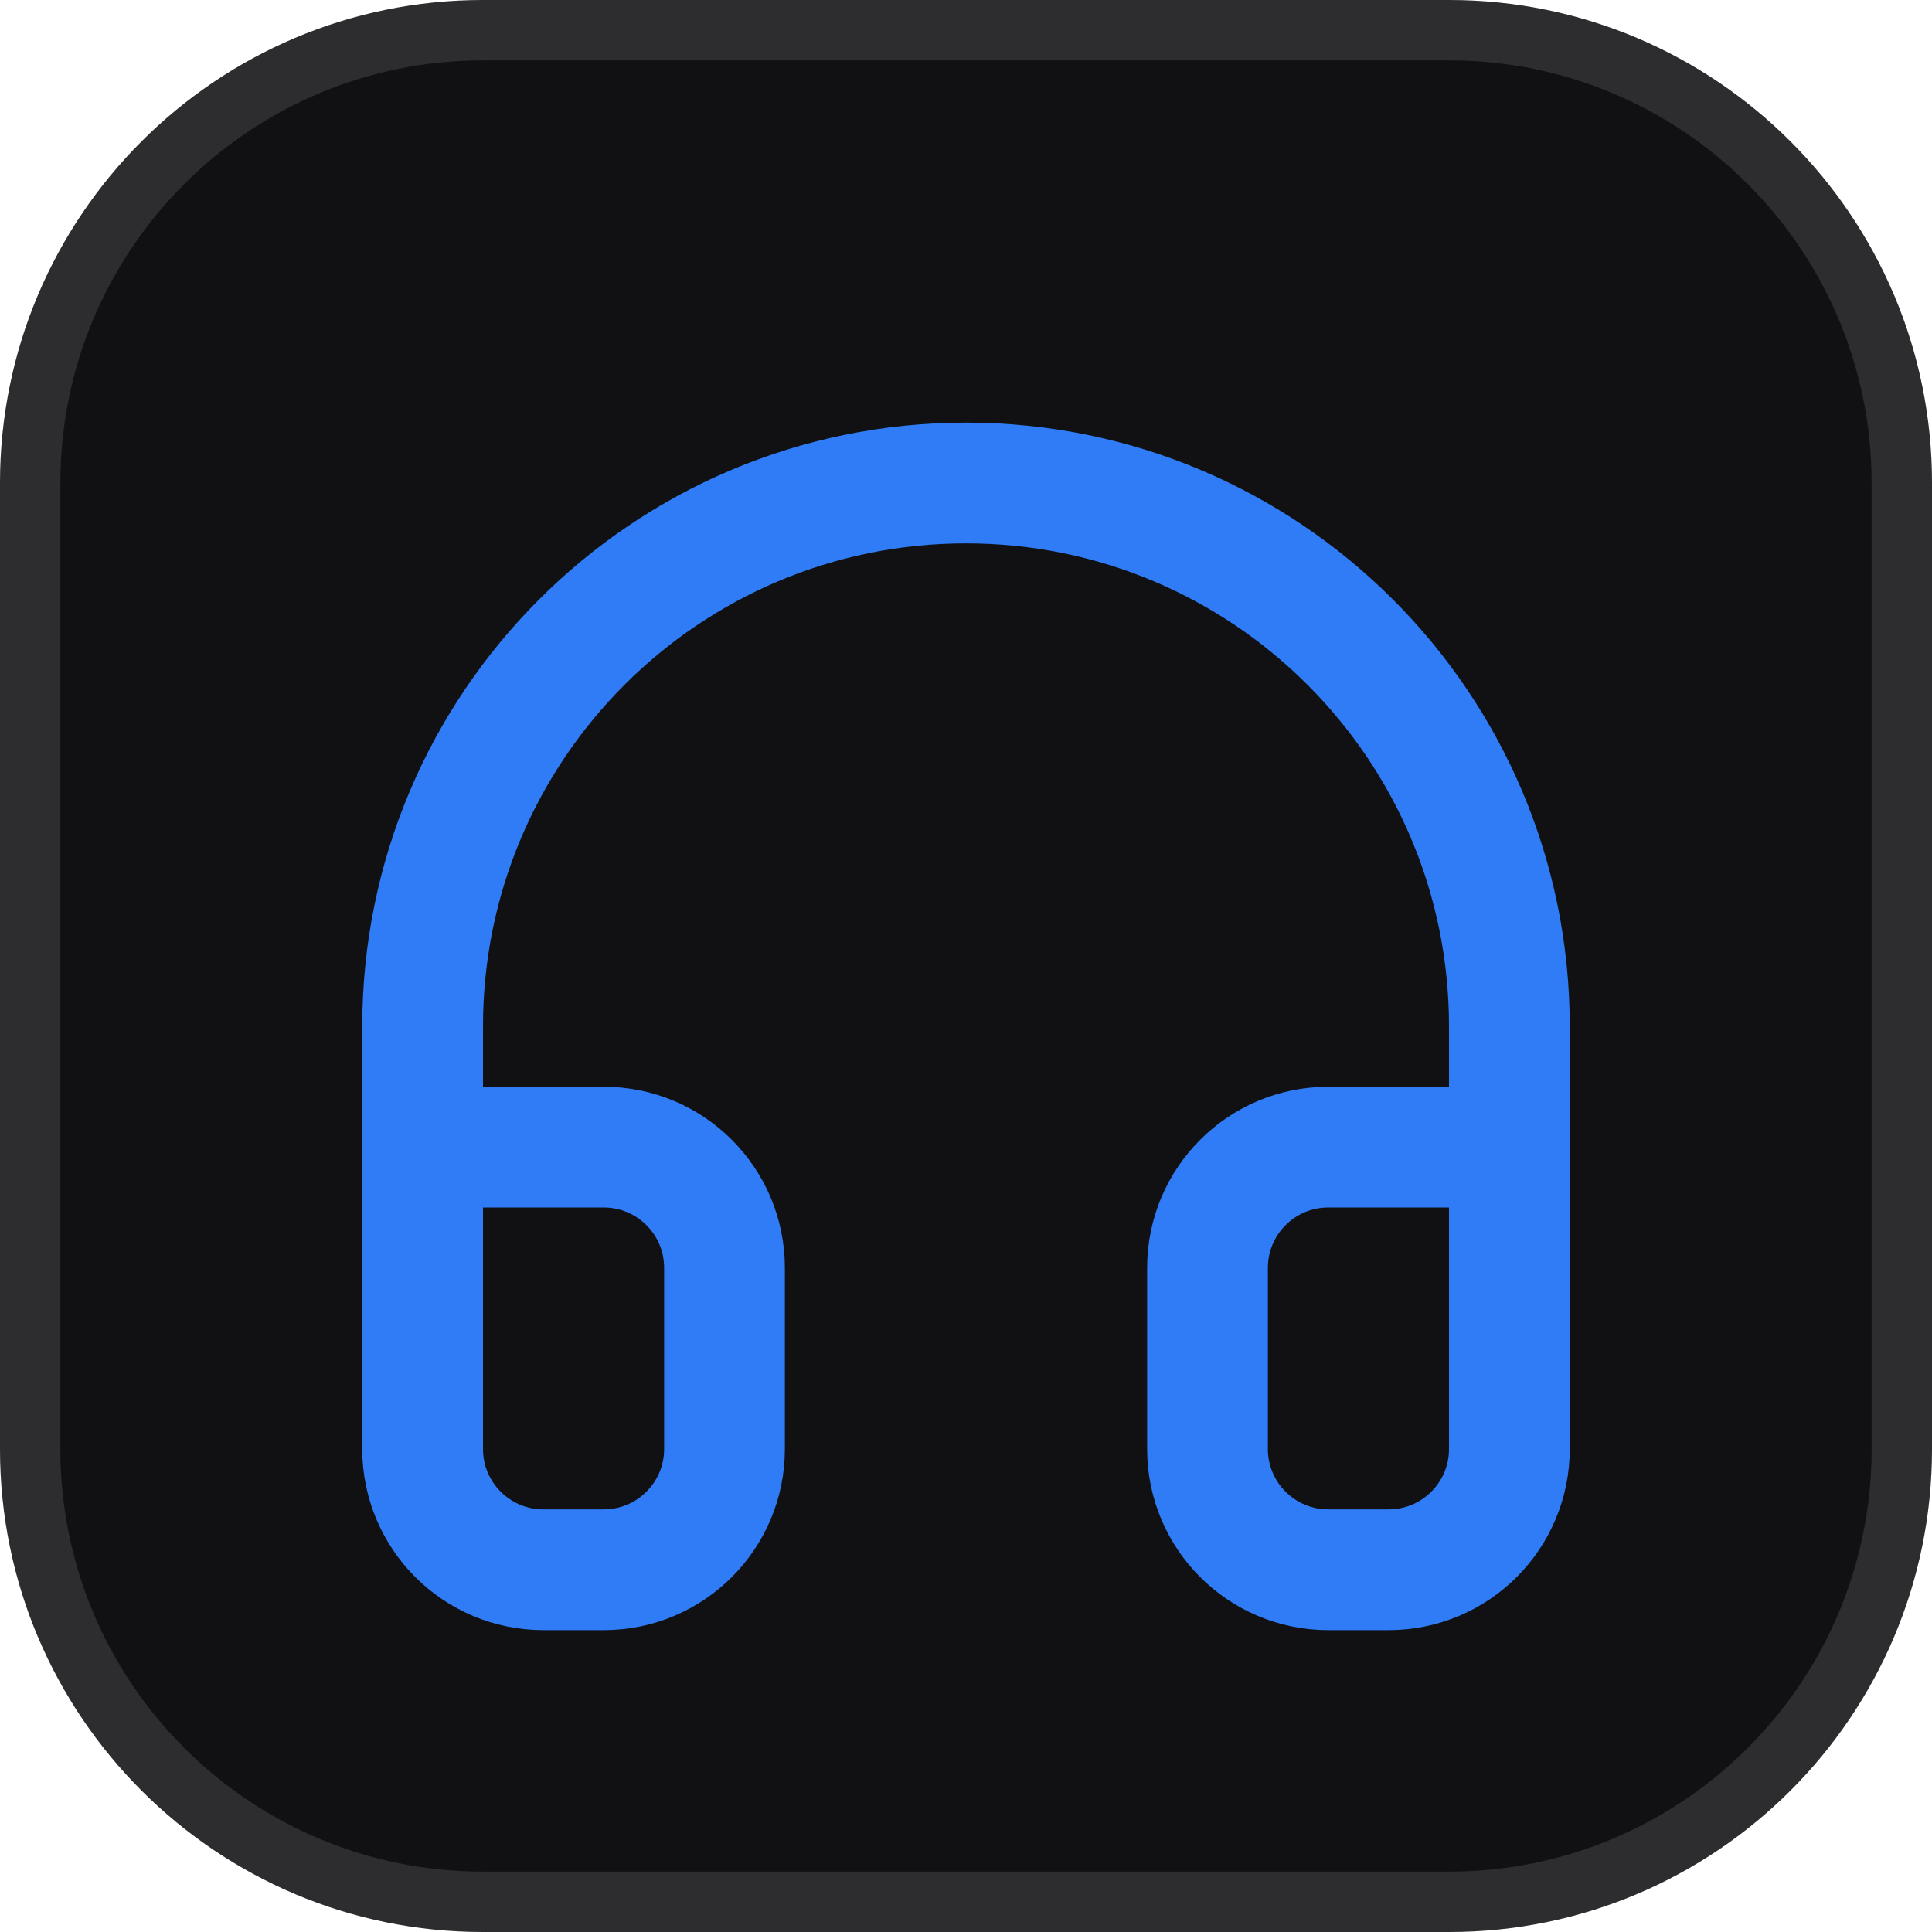
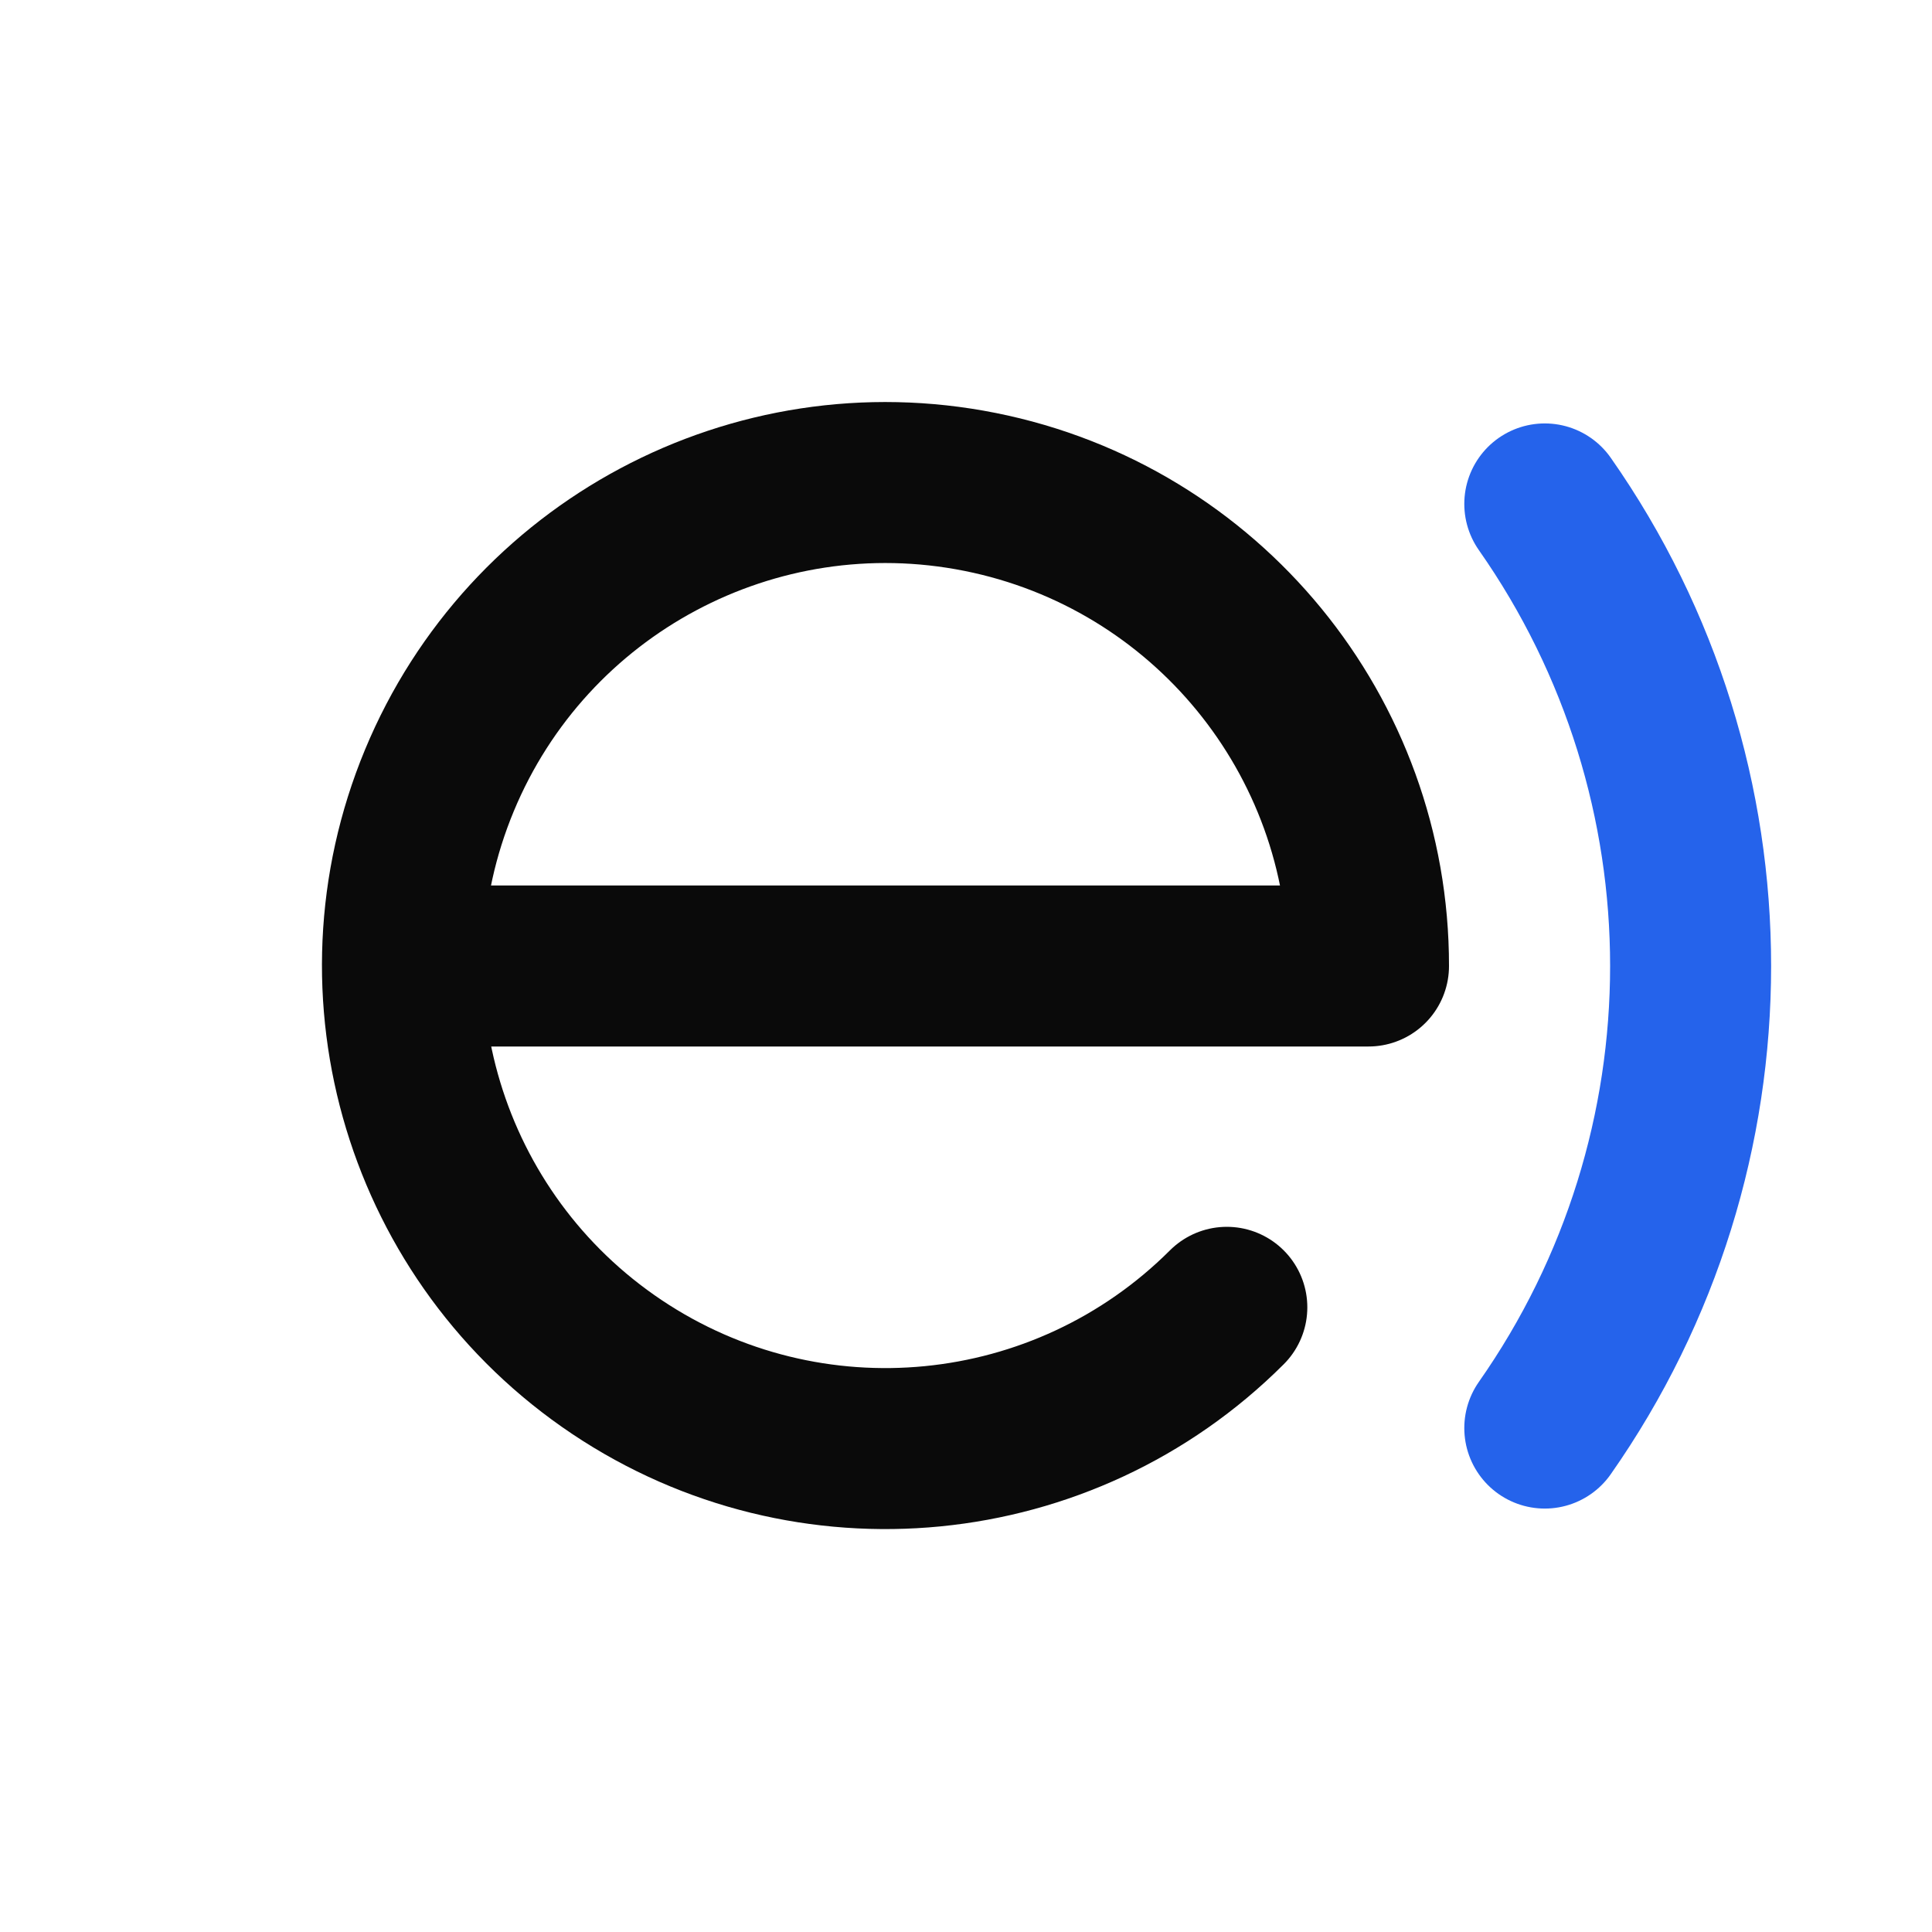
- <svg xmlns="http://www.w3.org/2000/svg" width="32" height="32" viewBox="0 0 32 32" fill="none">
-   <rect width="32" height="32" rx="8" fill="#111114" />
-   <rect x="0.5" y="0.5" width="31" height="31" rx="7.5" stroke="rgba(255,255,255,0.12)" />
-   <path d="M7 19h3a2 2 0 0 1 2 2v3a2 2 0 0 1-2 2H9a2 2 0 0 1-2-2v-7a9 9 0 0 1 18 0v7a2 2 0 0 1-2 2h-1a2 2 0 0 1-2-2v-3a2 2 0 0 1 2-2h3" stroke="#2f7cf6" stroke-width="2" stroke-linecap="round" stroke-linejoin="round" />
+ <svg xmlns="http://www.w3.org/2000/svg" viewBox="0 0 24 24" fill="none" stroke-width="2" stroke-linecap="round" stroke-linejoin="round">
+   <style>
+     .e{stroke:#0a0a0a}.r{stroke:#2563eb}
+     @media (prefers-color-scheme:dark){.e{stroke:#fafafa}.r{stroke:#2f7cf6}}
+   </style>
+   <path class="e" d="M5 12H17A6 6 0 1 0 15.24 16.24" />
+   <path class="r" d="M19.19 6.26A10 10 0 0 1 19.19 17.74" />
</svg>
